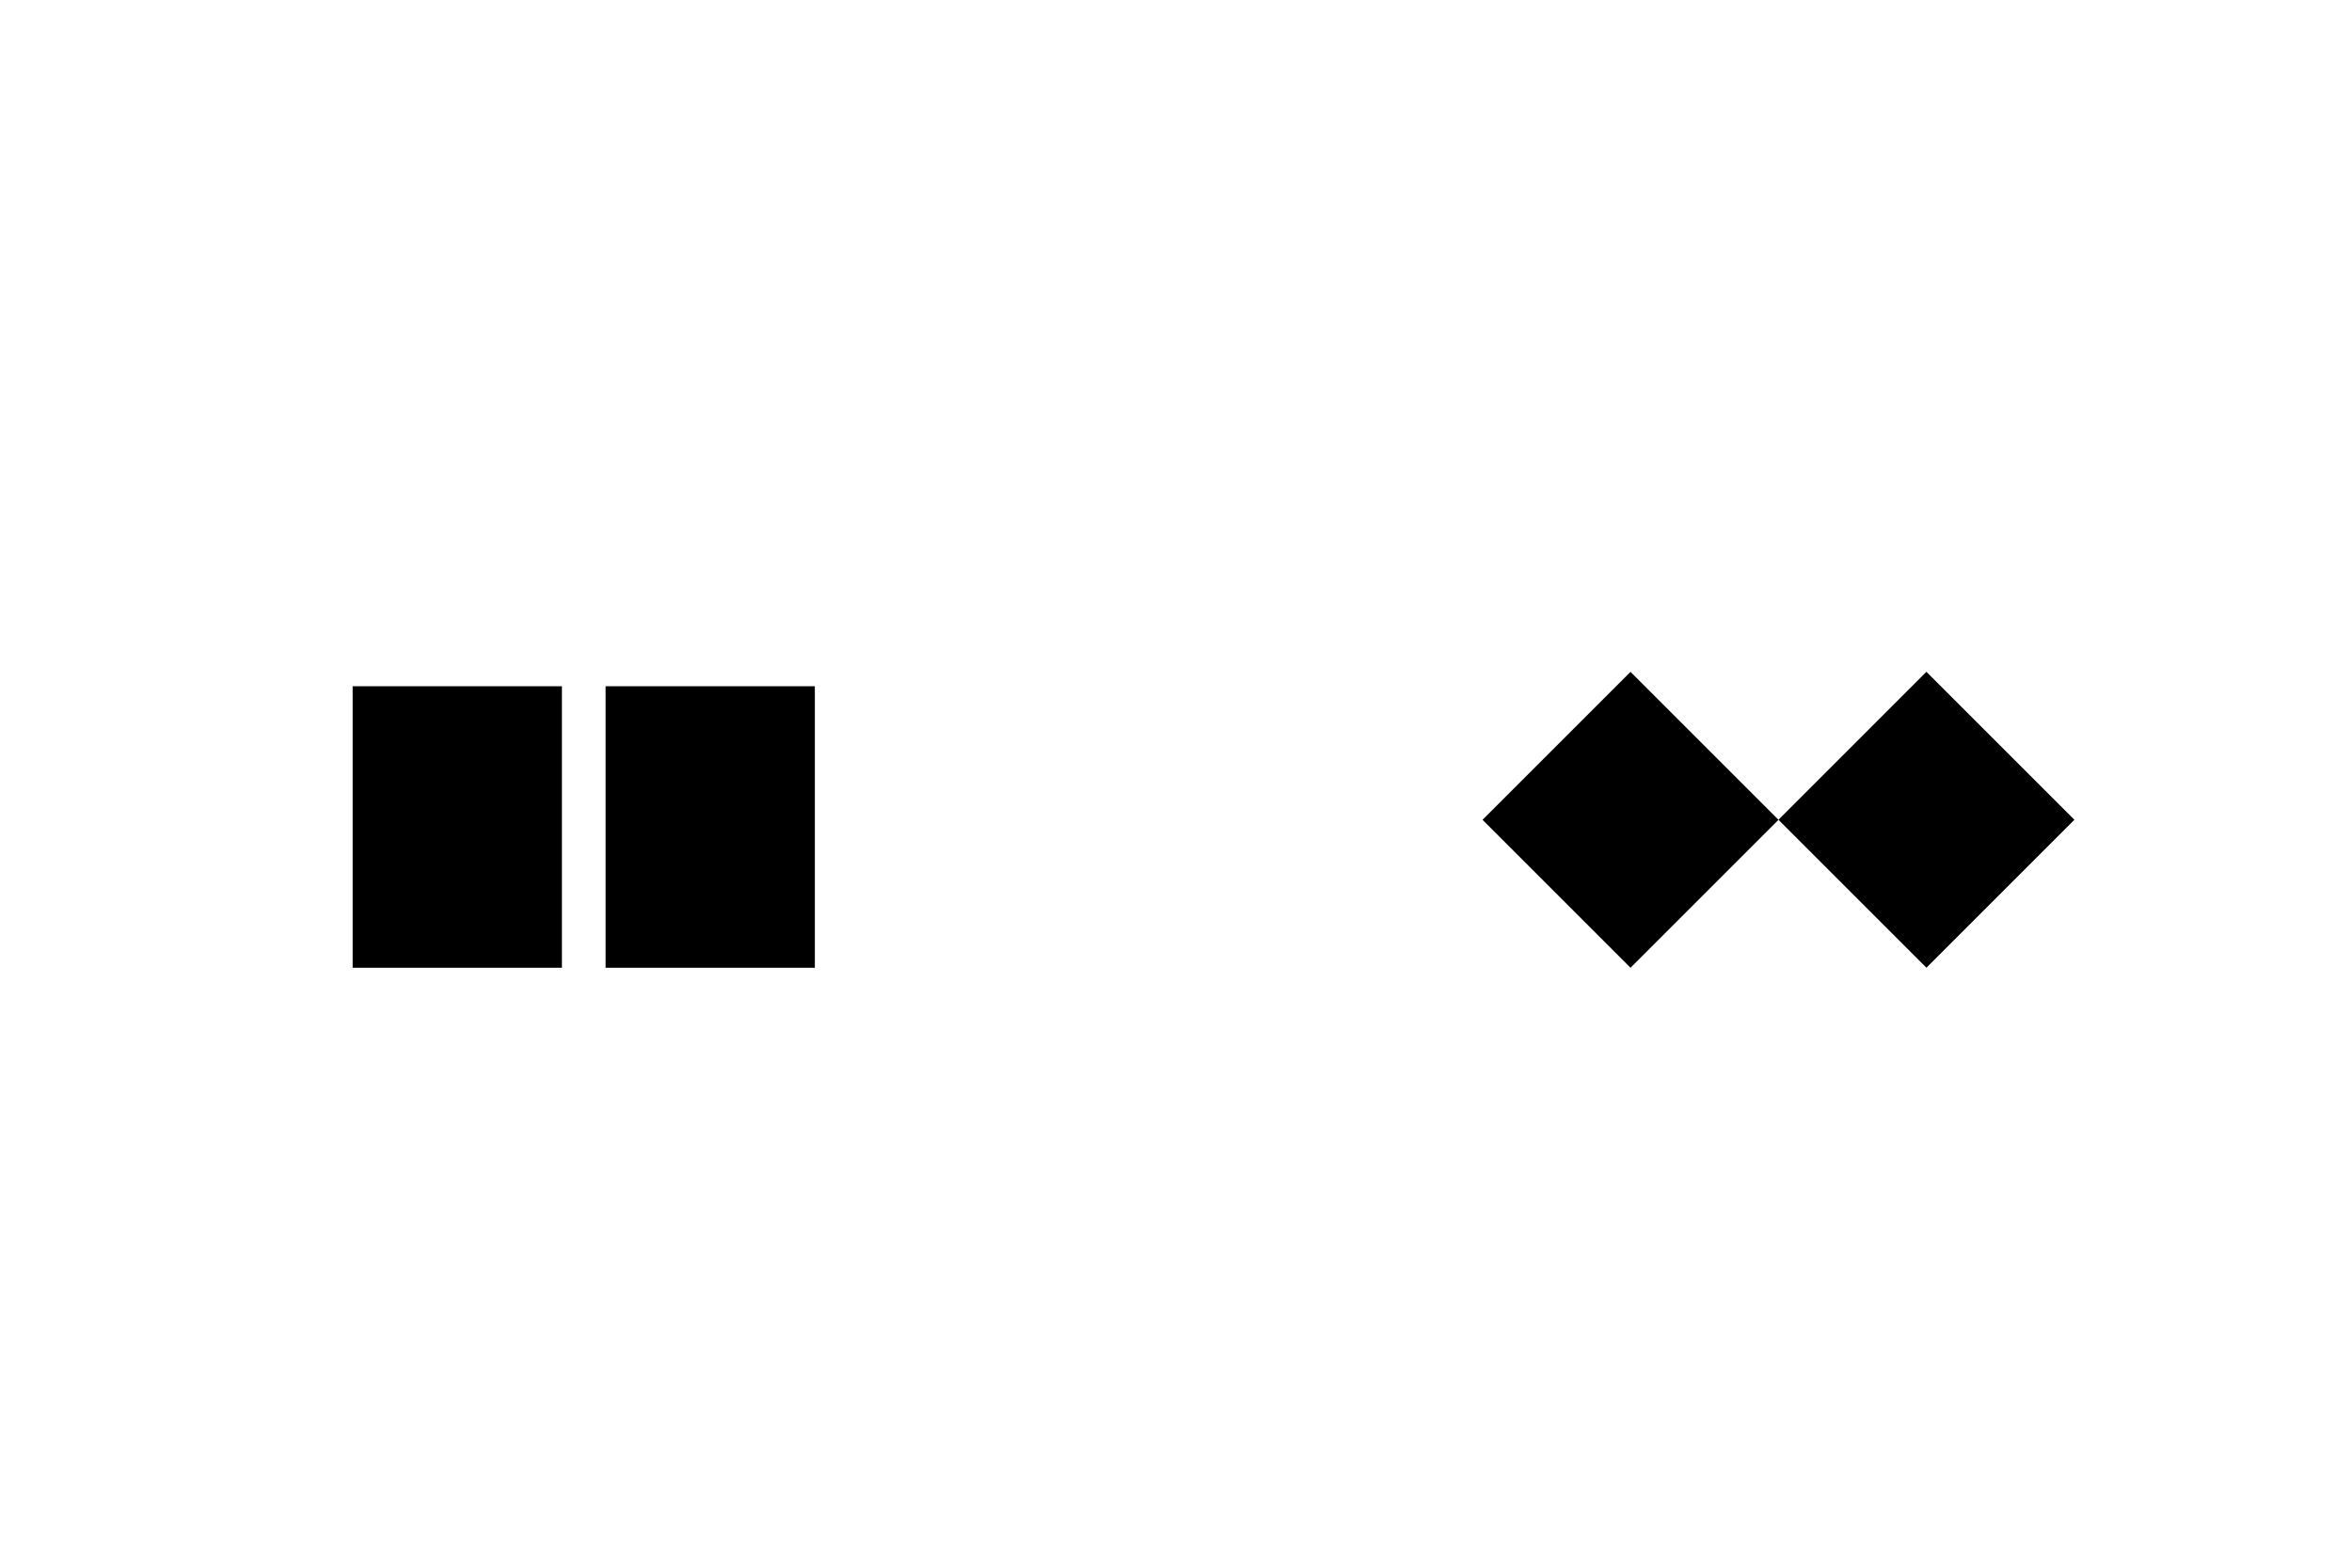
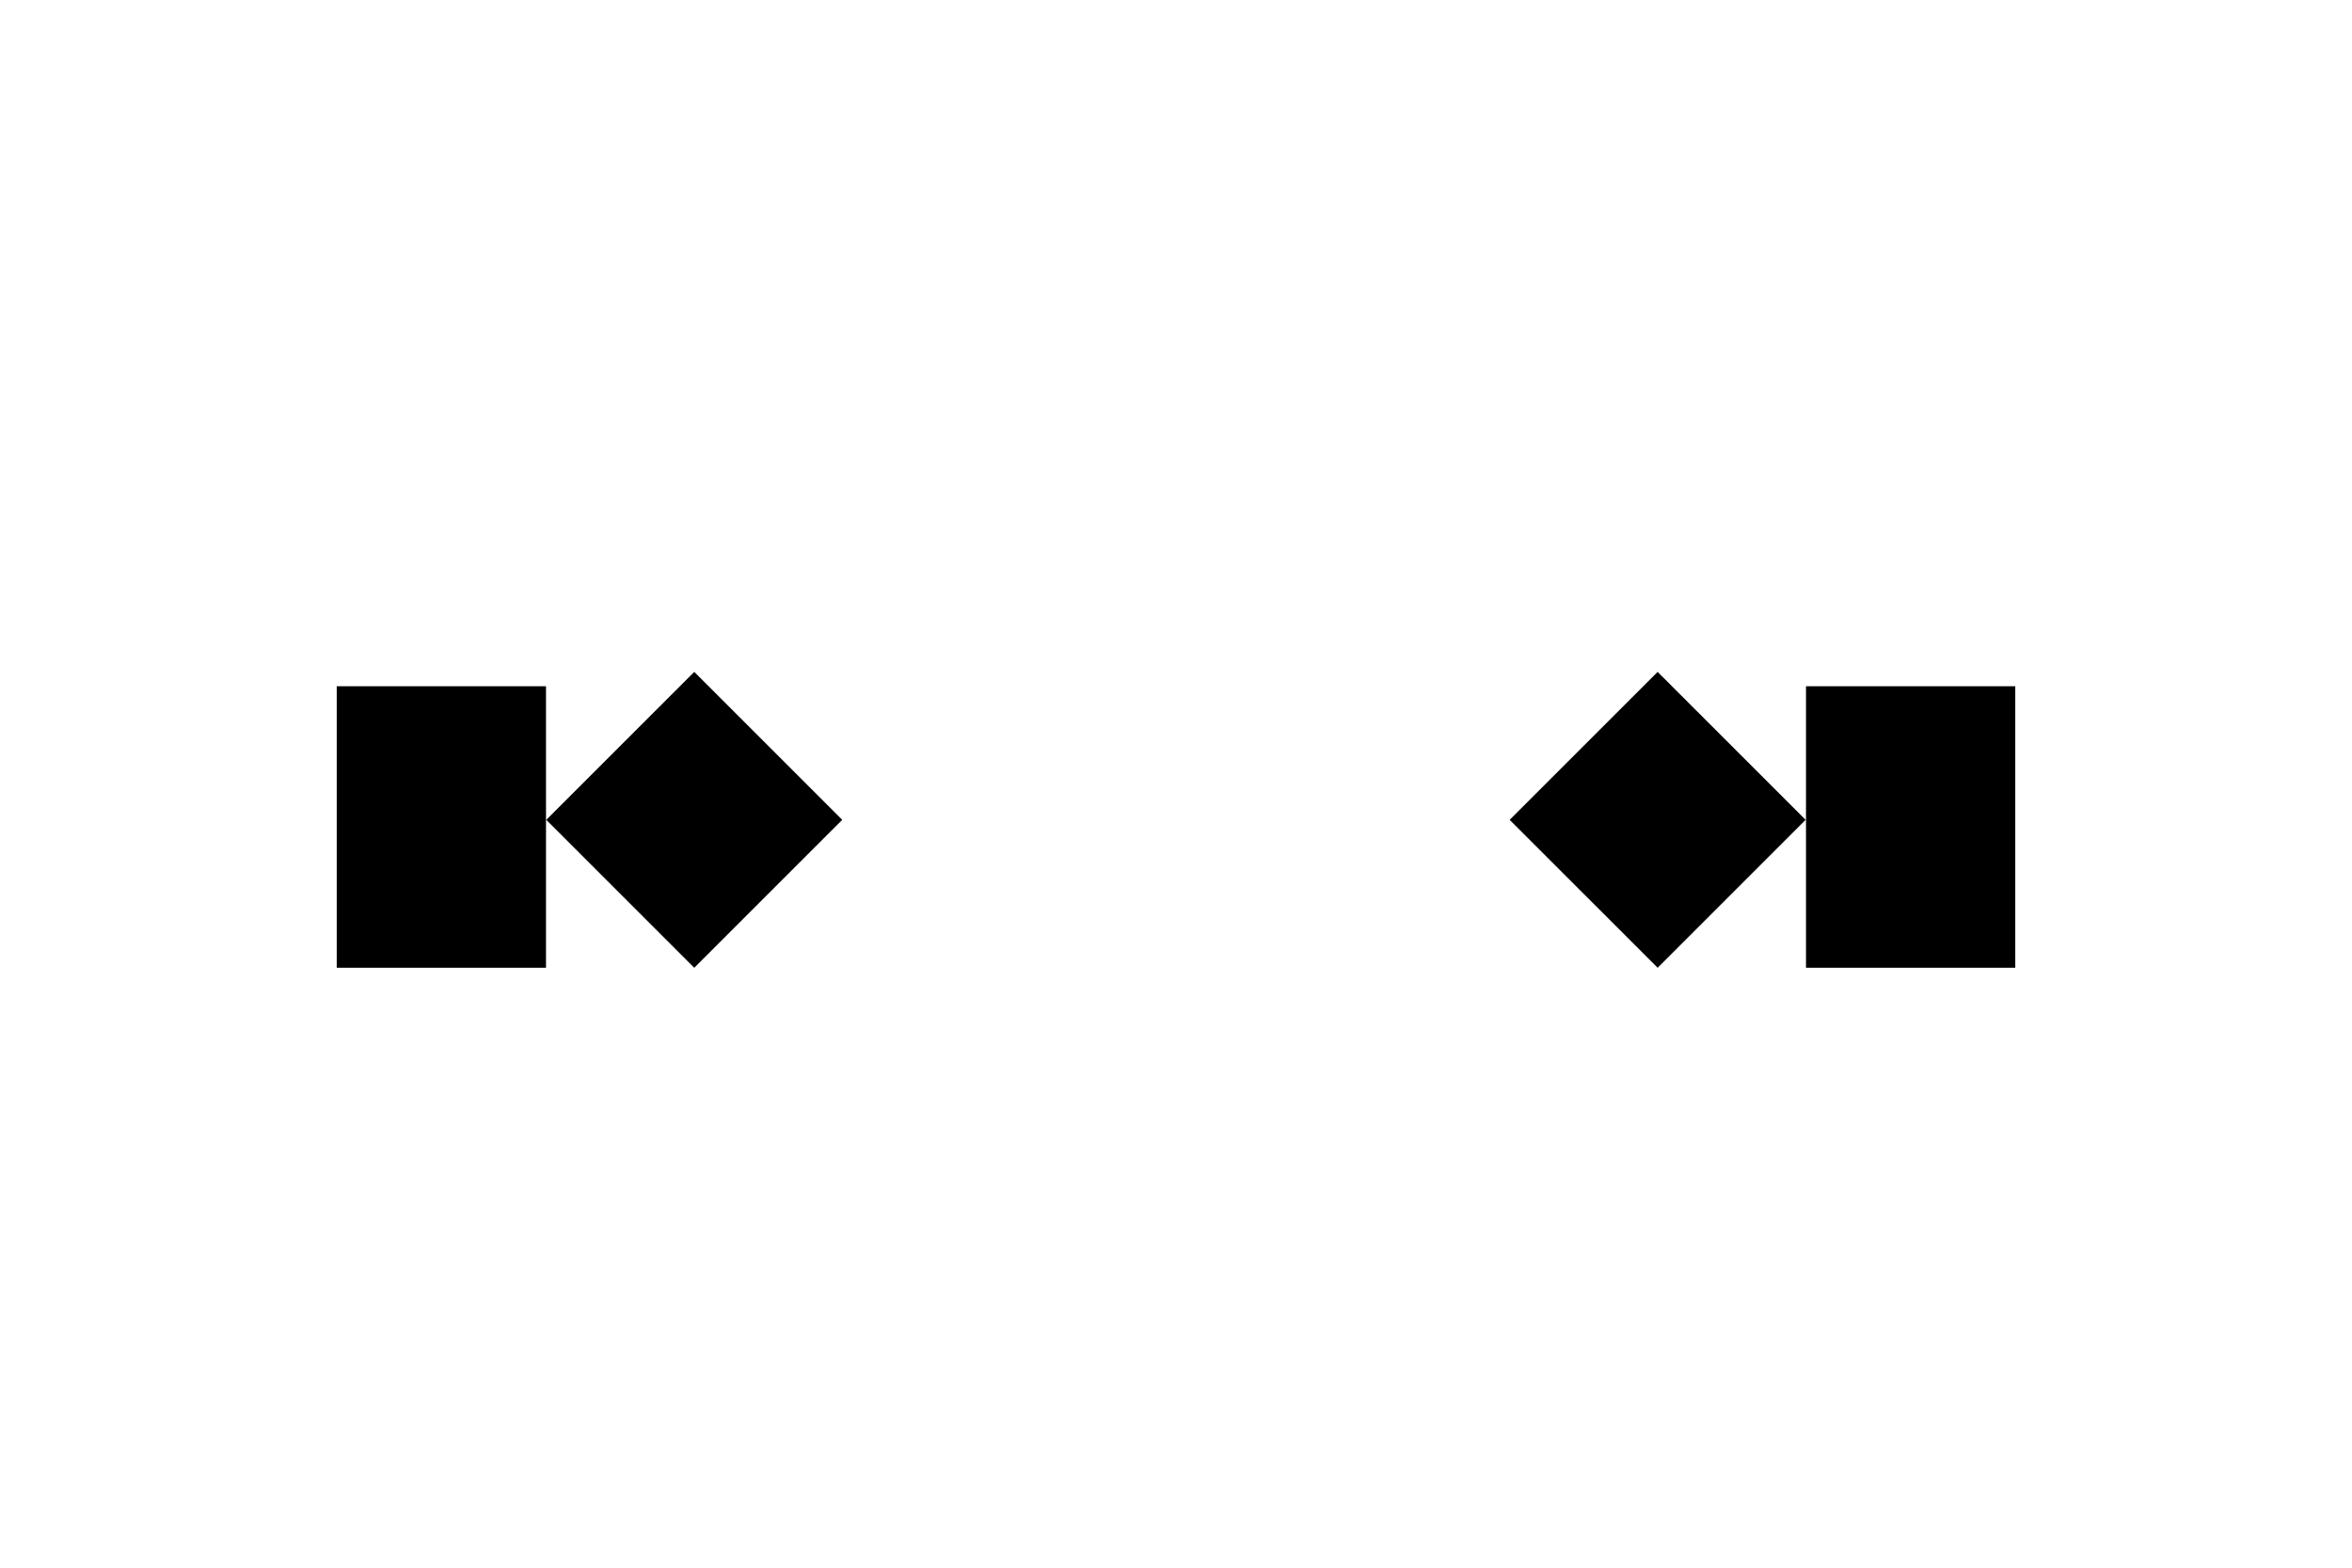
<svg xmlns="http://www.w3.org/2000/svg" id="_레이어_1" data-name="레이어 1" viewBox="0 0 300.07 200">
-   <rect x="40.39" y="92.18" width="35.92" height="26.7" transform="translate(163.87 47.18) rotate(90)" />
-   <rect x="72.66" y="92.18" width="35.92" height="26.7" transform="translate(196.14 14.91) rotate(90)" />
-   <rect x="194.67" y="91.26" width="26.7" height="26.7" transform="translate(134.9 -116.45) rotate(45)" />
-   <rect x="232.42" y="91.26" width="26.7" height="26.7" transform="translate(145.96 -143.15) rotate(45)" />
+   <g>
+     <rect x="38.35" y="92.18" width="35.92" height="26.7" transform="translate(161.84 49.22) rotate(90)" />
+     <rect x="75.23" y="91.26" width="26.7" height="26.7" transform="translate(99.91 -31.99) rotate(45)" />
+   </g>
+   <g>
+     <rect x="225.8" y="92.18" width="35.92" height="26.7" transform="translate(349.29 -138.23) rotate(90)" />
+     <rect x="198.14" y="91.26" width="26.7" height="26.7" transform="translate(435 29.04) rotate(135)" />
+   </g>
</svg>
